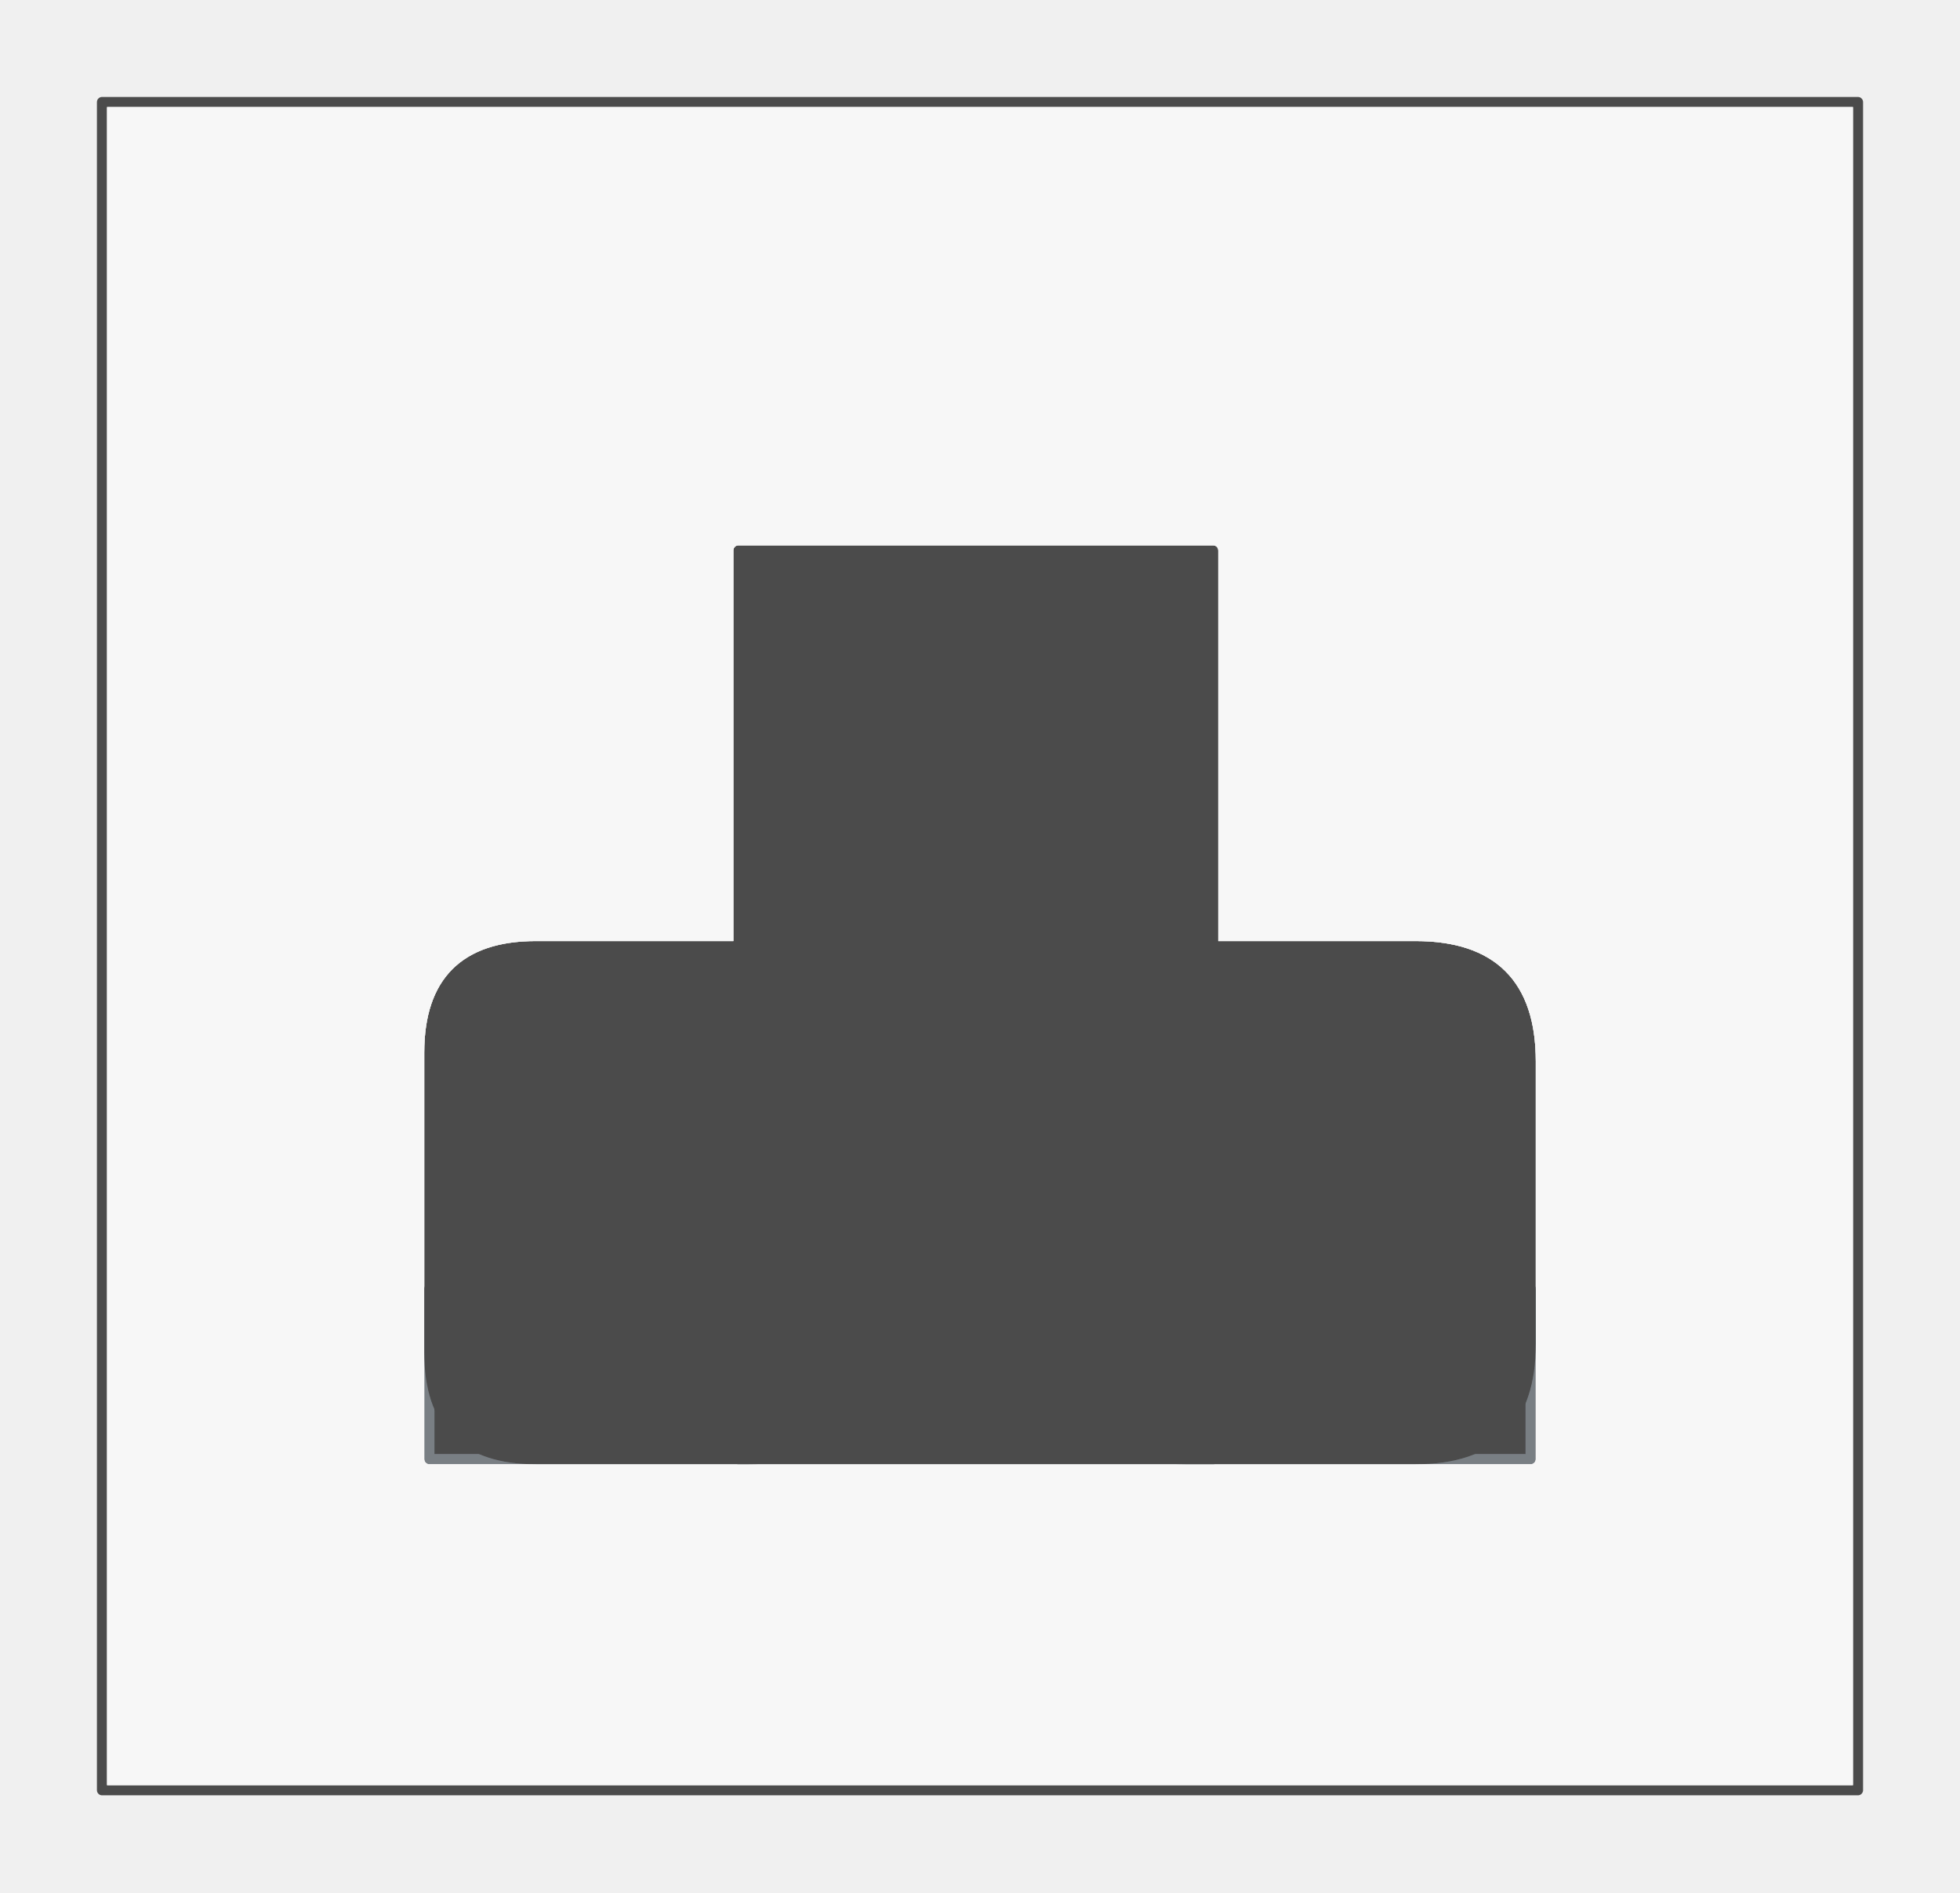
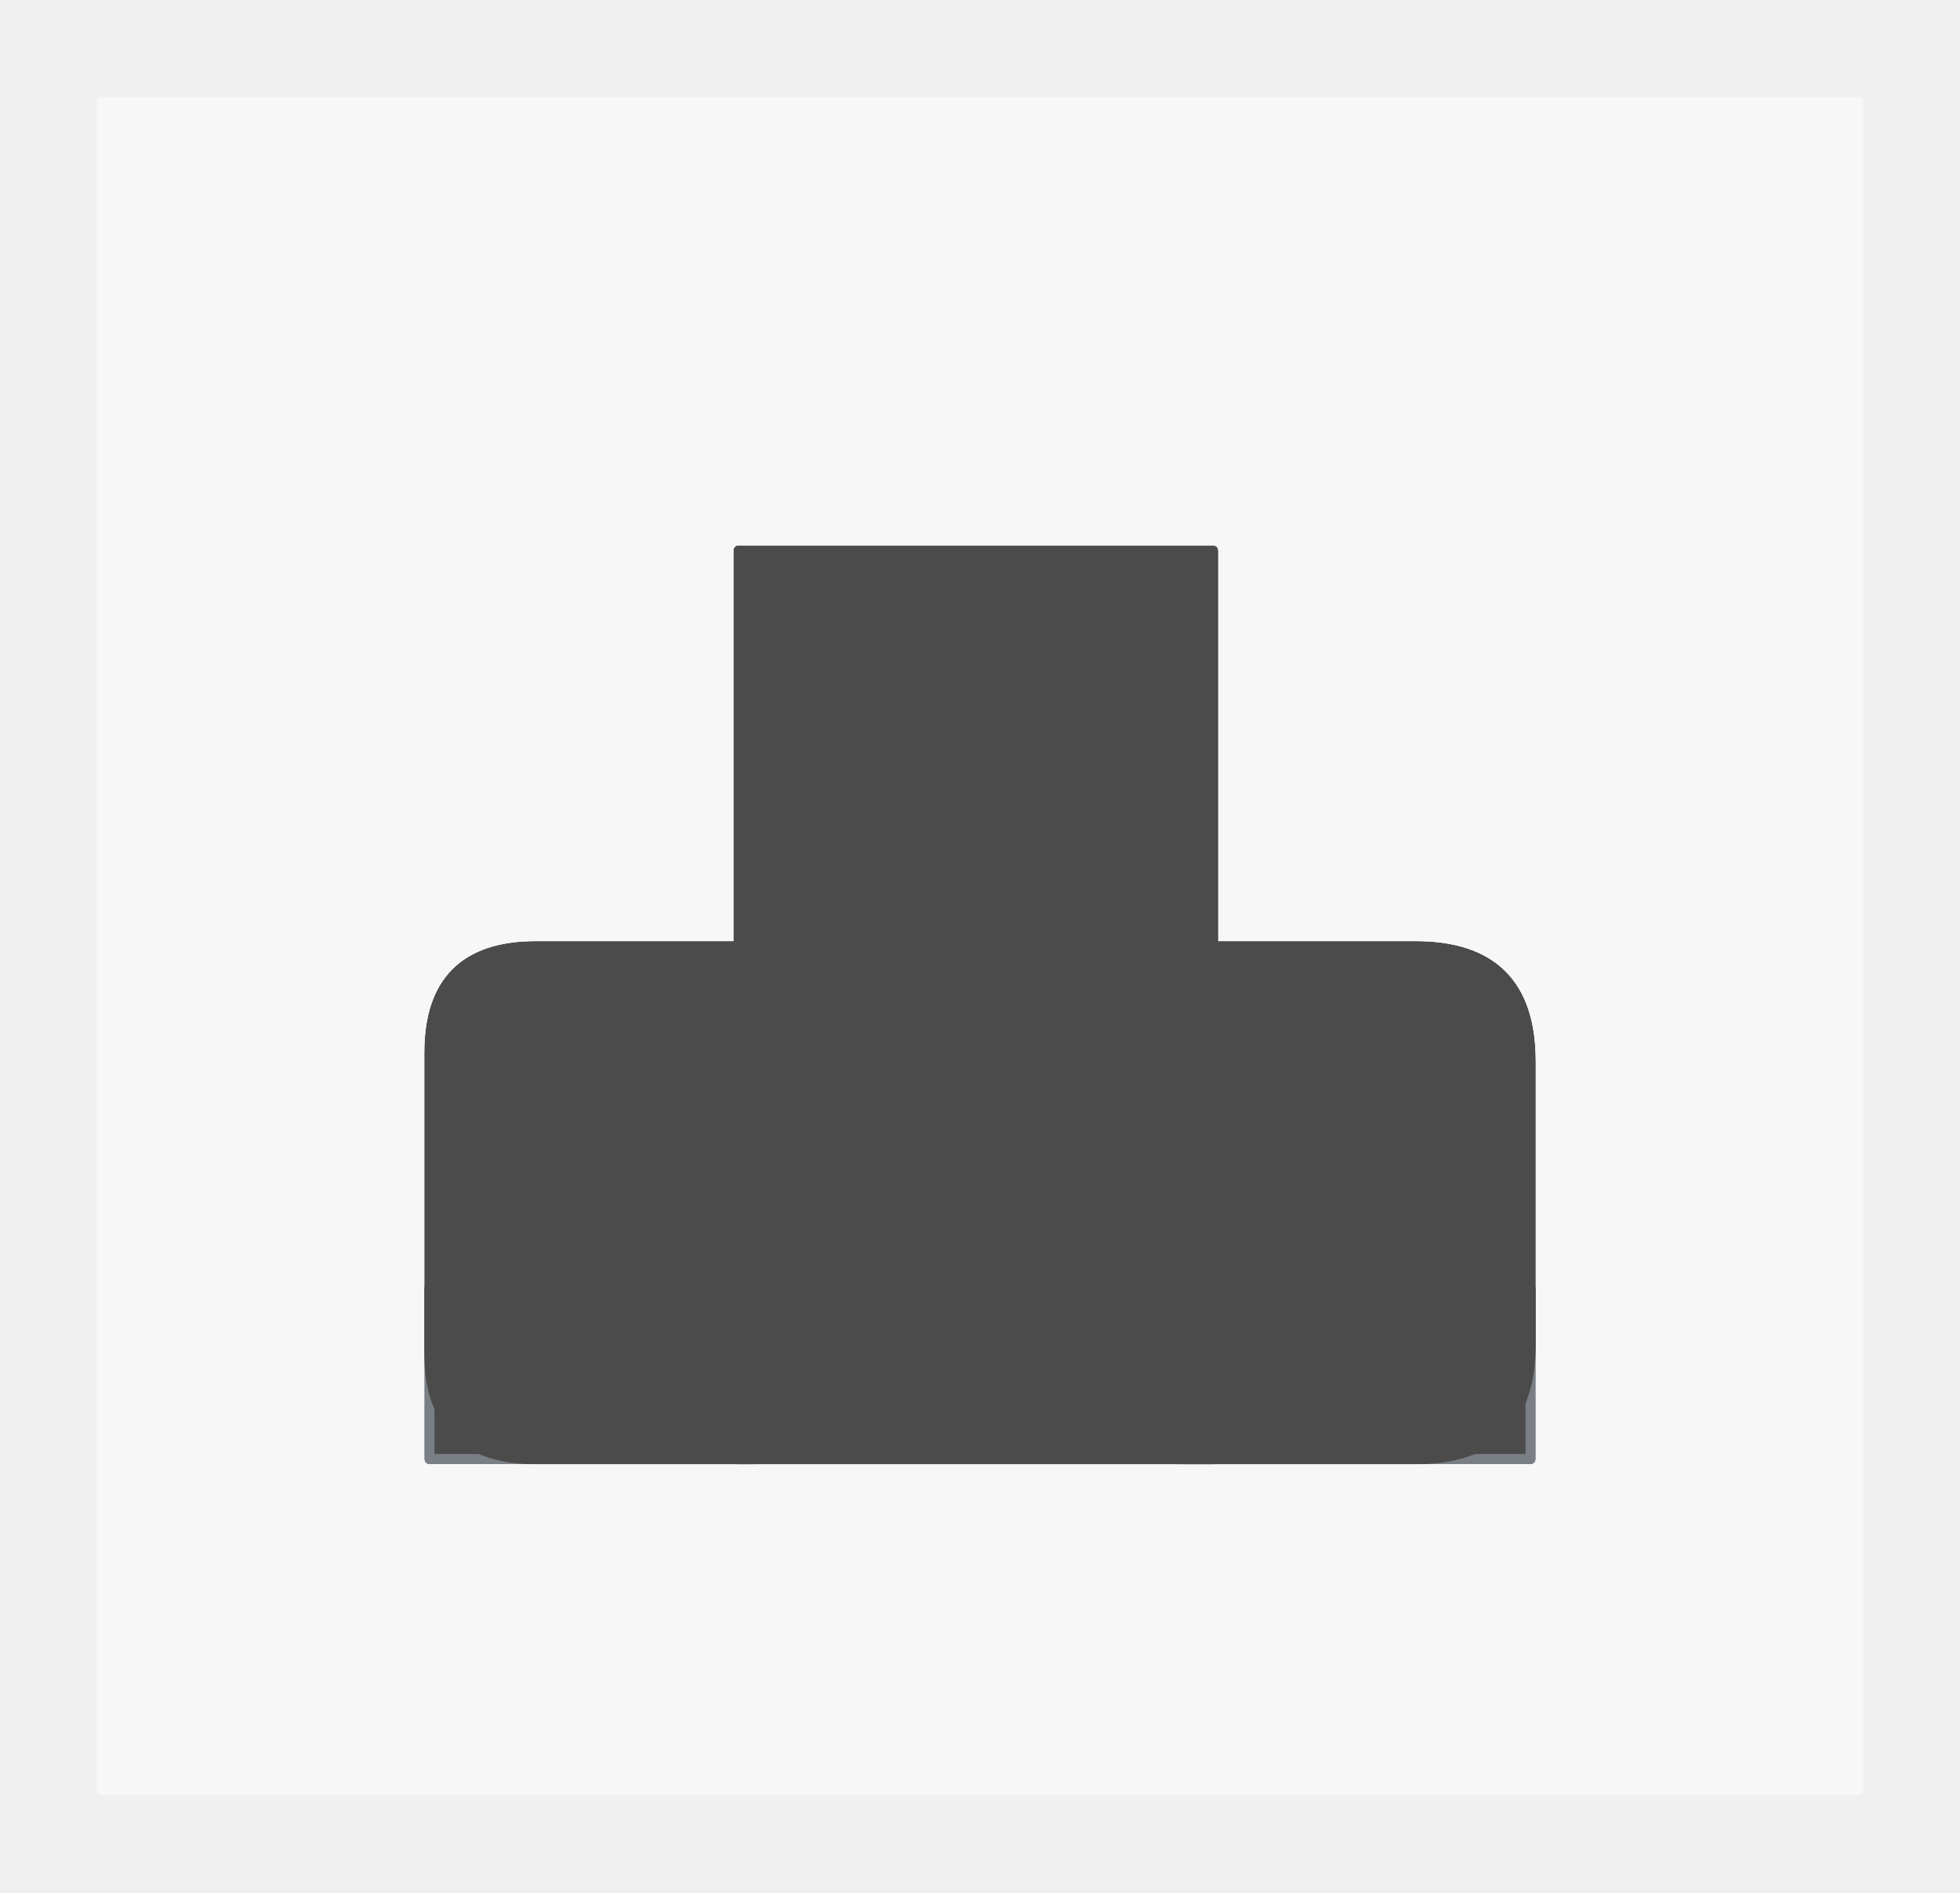
<svg xmlns="http://www.w3.org/2000/svg" version="1.1" viewBox="0 0 192.091 185.413" width="576.272" height="556.239" filter="invert(93%) hue-rotate(180deg)">
  <defs>
    <style class="style-fonts">
      </style>
  </defs>
  <g stroke-linecap="round" transform="translate(10 10) rotate(0 86.04535 82.7065)">
    <path d="M0 0 L172.09 0 L172.09 165.41 L0 165.41" stroke="none" stroke-width="0" fill="#000" />
-     <path d="M0 0 C59.12 0, 118.24 0, 172.09 0 M0 0 C51 0, 102.01 0, 172.09 0 M172.09 0 C172.09 64.87, 172.09 129.74, 172.09 165.41 M172.09 0 C172.09 39.59, 172.09 79.18, 172.09 165.41 M172.09 165.41 C110.83 165.41, 49.56 165.41, 0 165.41 M172.09 165.41 C133.96 165.41, 95.83 165.41, 0 165.41 M0 165.41 C0 109.59, 0 53.78, 0 0 M0 165.41 C0 112.74, 0 60.07, 0 0" stroke="#fff" stroke-width="1" fill="none" />
+     <path d="M0 0 C59.12 0, 118.24 0, 172.09 0 M0 0 C51 0, 102.01 0, 172.09 0 M172.09 0 C172.09 64.87, 172.09 129.74, 172.09 165.41 M172.09 0 C172.09 39.59, 172.09 79.18, 172.09 165.41 M172.09 165.41 C110.83 165.41, 49.56 165.41, 0 165.41 M172.09 165.41 C133.96 165.41, 95.83 165.41, 0 165.41 M0 165.41 C0 109.59, 0 53.78, 0 0 M0 165.41 C0 112.74, 0 60.07, 0 0" stroke="#000000" stroke-width="1" fill="none" />
  </g>
  <g stroke-linecap="round" transform="translate(42.07677 126.2763) rotate(0 53.96858 8.35093)">
    <path d="M0 0 L107.94 0 L107.94 16.7 L0 16.7" stroke="none" stroke-width="0" fill="white" />
    <path d="M0 0 C34.99 0, 69.98 0, 107.94 0 M0 0 C22.9 0, 45.8 0, 107.94 0 M107.94 0 C107.94 5.94, 107.94 11.89, 107.94 16.7 M107.94 0 C107.94 6.2, 107.94 12.39, 107.94 16.7 M107.94 16.7 C69.3 16.7, 30.66 16.7, 0 16.7 M107.94 16.7 C74.55 16.7, 41.16 16.7, 0 16.7 M0 16.7 C0 11.76, 0 6.83, 0 0 M0 16.7 C0 13.15, 0 9.59, 0 0" stroke="#e9ecef" stroke-width="1" fill="none" />
  </g>
  <g stroke-linecap="round" transform="translate(72.37018 53.93078) rotate(0 23.26542 44.52368)">
    <path d="M0 0 L46.53 0 L46.53 89.05 L0 89.05" stroke="none" stroke-width="0" fill="white" />
    <path d="M0 0 C17.32 0, 34.65 0, 46.53 0 M0 0 C15.83 0, 31.67 0, 46.53 0 M46.53 0 C46.53 29.82, 46.53 59.63, 46.53 89.05 M46.53 0 C46.53 19.05, 46.53 38.1, 46.53 89.05 M46.53 89.05 C29.76 89.05, 12.99 89.05, 0 89.05 M46.53 89.05 C36.32 89.05, 26.12 89.05, 0 89.05 M0 89.05 C0 61.4, 0 33.75, 0 0 M0 89.05 C0 57.35, 0 25.66, 0 0" stroke="#ffffff" stroke-width="1" fill="none" />
  </g>
  <g stroke-linecap="round" transform="translate(42.07677 92.7065) rotate(0 20.88397 25.13582)">
    <path d="M10.44 0 C16.78 0, 23.13 0, 31.33 0 C38.29 0, 41.77 3.48, 41.77 10.44 C41.77 18.68, 41.77 26.91, 41.77 39.83 C41.77 46.79, 38.29 50.27, 31.33 50.27 C26.89 50.27, 22.46 50.27, 10.44 50.27 C3.48 50.27, 0 46.79, 0 39.83 C0 30.38, 0 20.93, 0 10.44 C0 3.48, 3.48 0, 10.44 0" stroke="none" stroke-width="0" fill="white" />
    <path d="M10.44 0 C17.48 0, 24.52 0, 31.33 0 M10.44 0 C15.83 0, 21.21 0, 31.33 0 M31.33 0 C38.29 0, 41.77 3.48, 41.77 10.44 M31.33 0 C38.29 0, 41.77 3.48, 41.77 10.44 M41.77 10.44 C41.77 19.38, 41.77 28.33, 41.77 39.83 M41.77 10.44 C41.77 20.95, 41.77 31.46, 41.77 39.83 M41.77 39.83 C41.77 46.79, 38.29 50.27, 31.33 50.27 M41.77 39.83 C41.77 46.79, 38.29 50.27, 31.33 50.27 M31.33 50.27 C25.09 50.27, 18.86 50.27, 10.44 50.27 M31.33 50.27 C25.79 50.27, 20.26 50.27, 10.44 50.27 M10.44 50.27 C3.48 50.27, 0 46.79, 0 39.83 M10.44 50.27 C3.48 50.27, 0 46.79, 0 39.83 M0 39.83 C0 31.39, 0 22.95, 0 10.44 M0 39.83 C0 29.89, 0 19.94, 0 10.44 M0 10.44 C0 3.48, 3.48 0, 10.44 0 M0 10.44 C0 3.48, 3.48 0, 10.44 0" stroke="#ffffff" stroke-width="1" fill="none" />
  </g>
  <g stroke-linecap="round" transform="translate(104.8974 92.7065) rotate(0 22.55829 25.13582)">
    <path d="M11.28 0 C18.05 0, 24.81 0, 33.84 0 C41.36 0, 45.12 3.76, 45.12 11.28 C45.12 19.45, 45.12 27.61, 45.12 38.99 C45.12 46.51, 41.36 50.27, 33.84 50.27 C24.85 50.27, 15.86 50.27, 11.28 50.27 C3.76 50.27, 0 46.51, 0 38.99 C0 31.98, 0 24.96, 0 11.28 C0 3.76, 3.76 0, 11.28 0" stroke="none" stroke-width="0" fill="white" />
    <path d="M11.28 0 C15.88 0, 20.48 0, 33.84 0 M11.28 0 C17.26 0, 23.24 0, 33.84 0 M33.84 0 C41.36 0, 45.12 3.76, 45.12 11.28 M33.84 0 C41.36 0, 45.12 3.76, 45.12 11.28 M45.12 11.28 C45.12 19.78, 45.12 28.27, 45.12 38.99 M45.12 11.28 C45.12 18.31, 45.12 25.33, 45.12 38.99 M45.12 38.99 C45.12 46.51, 41.36 50.27, 33.84 50.27 M45.12 38.99 C45.12 46.51, 41.36 50.27, 33.84 50.27 M33.84 50.27 C26.66 50.27, 19.48 50.27, 11.28 50.27 M33.84 50.27 C27.6 50.27, 21.36 50.27, 11.28 50.27 M11.28 50.27 C3.76 50.27, 0 46.51, 0 38.99 M11.28 50.27 C3.76 50.27, 0 46.51, 0 38.99 M0 38.99 C0 29.51, 0 20.03, 0 11.28 M0 38.99 C0 28.98, 0 18.96, 0 11.28 M0 11.28 C0 3.76, 3.76 0, 11.28 0 M0 11.28 C0 3.76, 3.76 0, 11.28 0" stroke="#ffffff" stroke-width="1" fill="none" />
  </g>
</svg>
